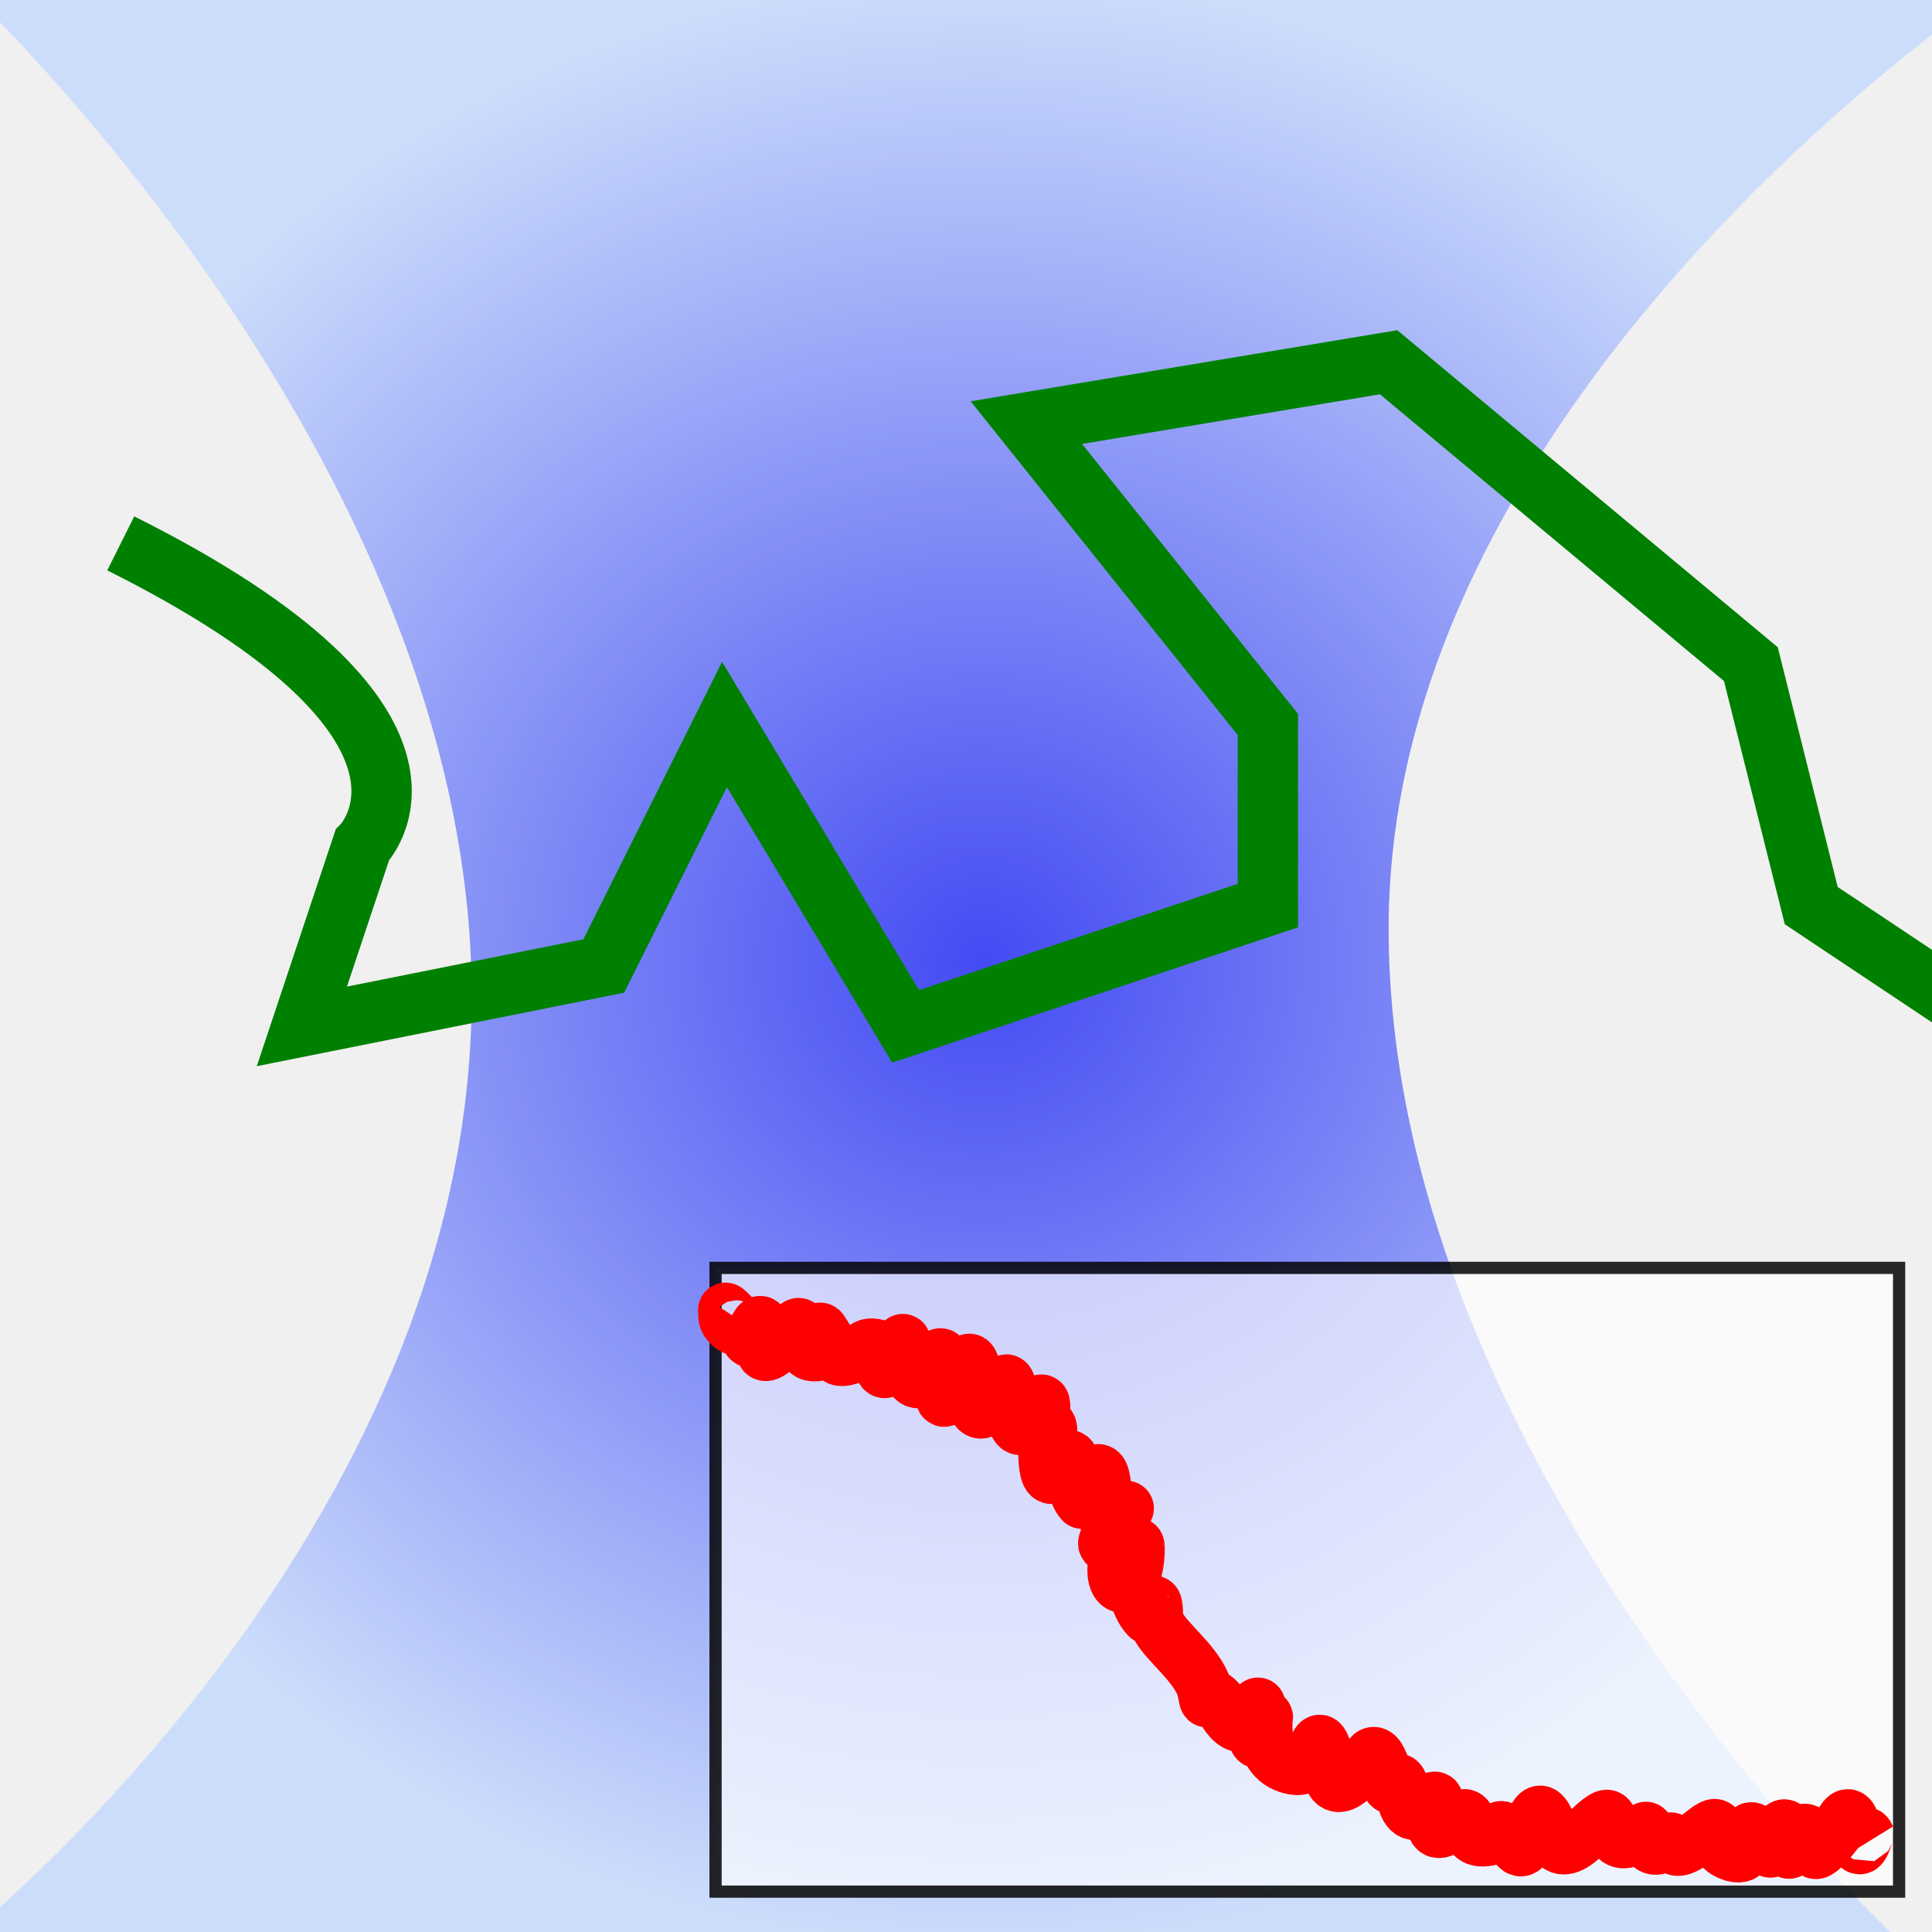
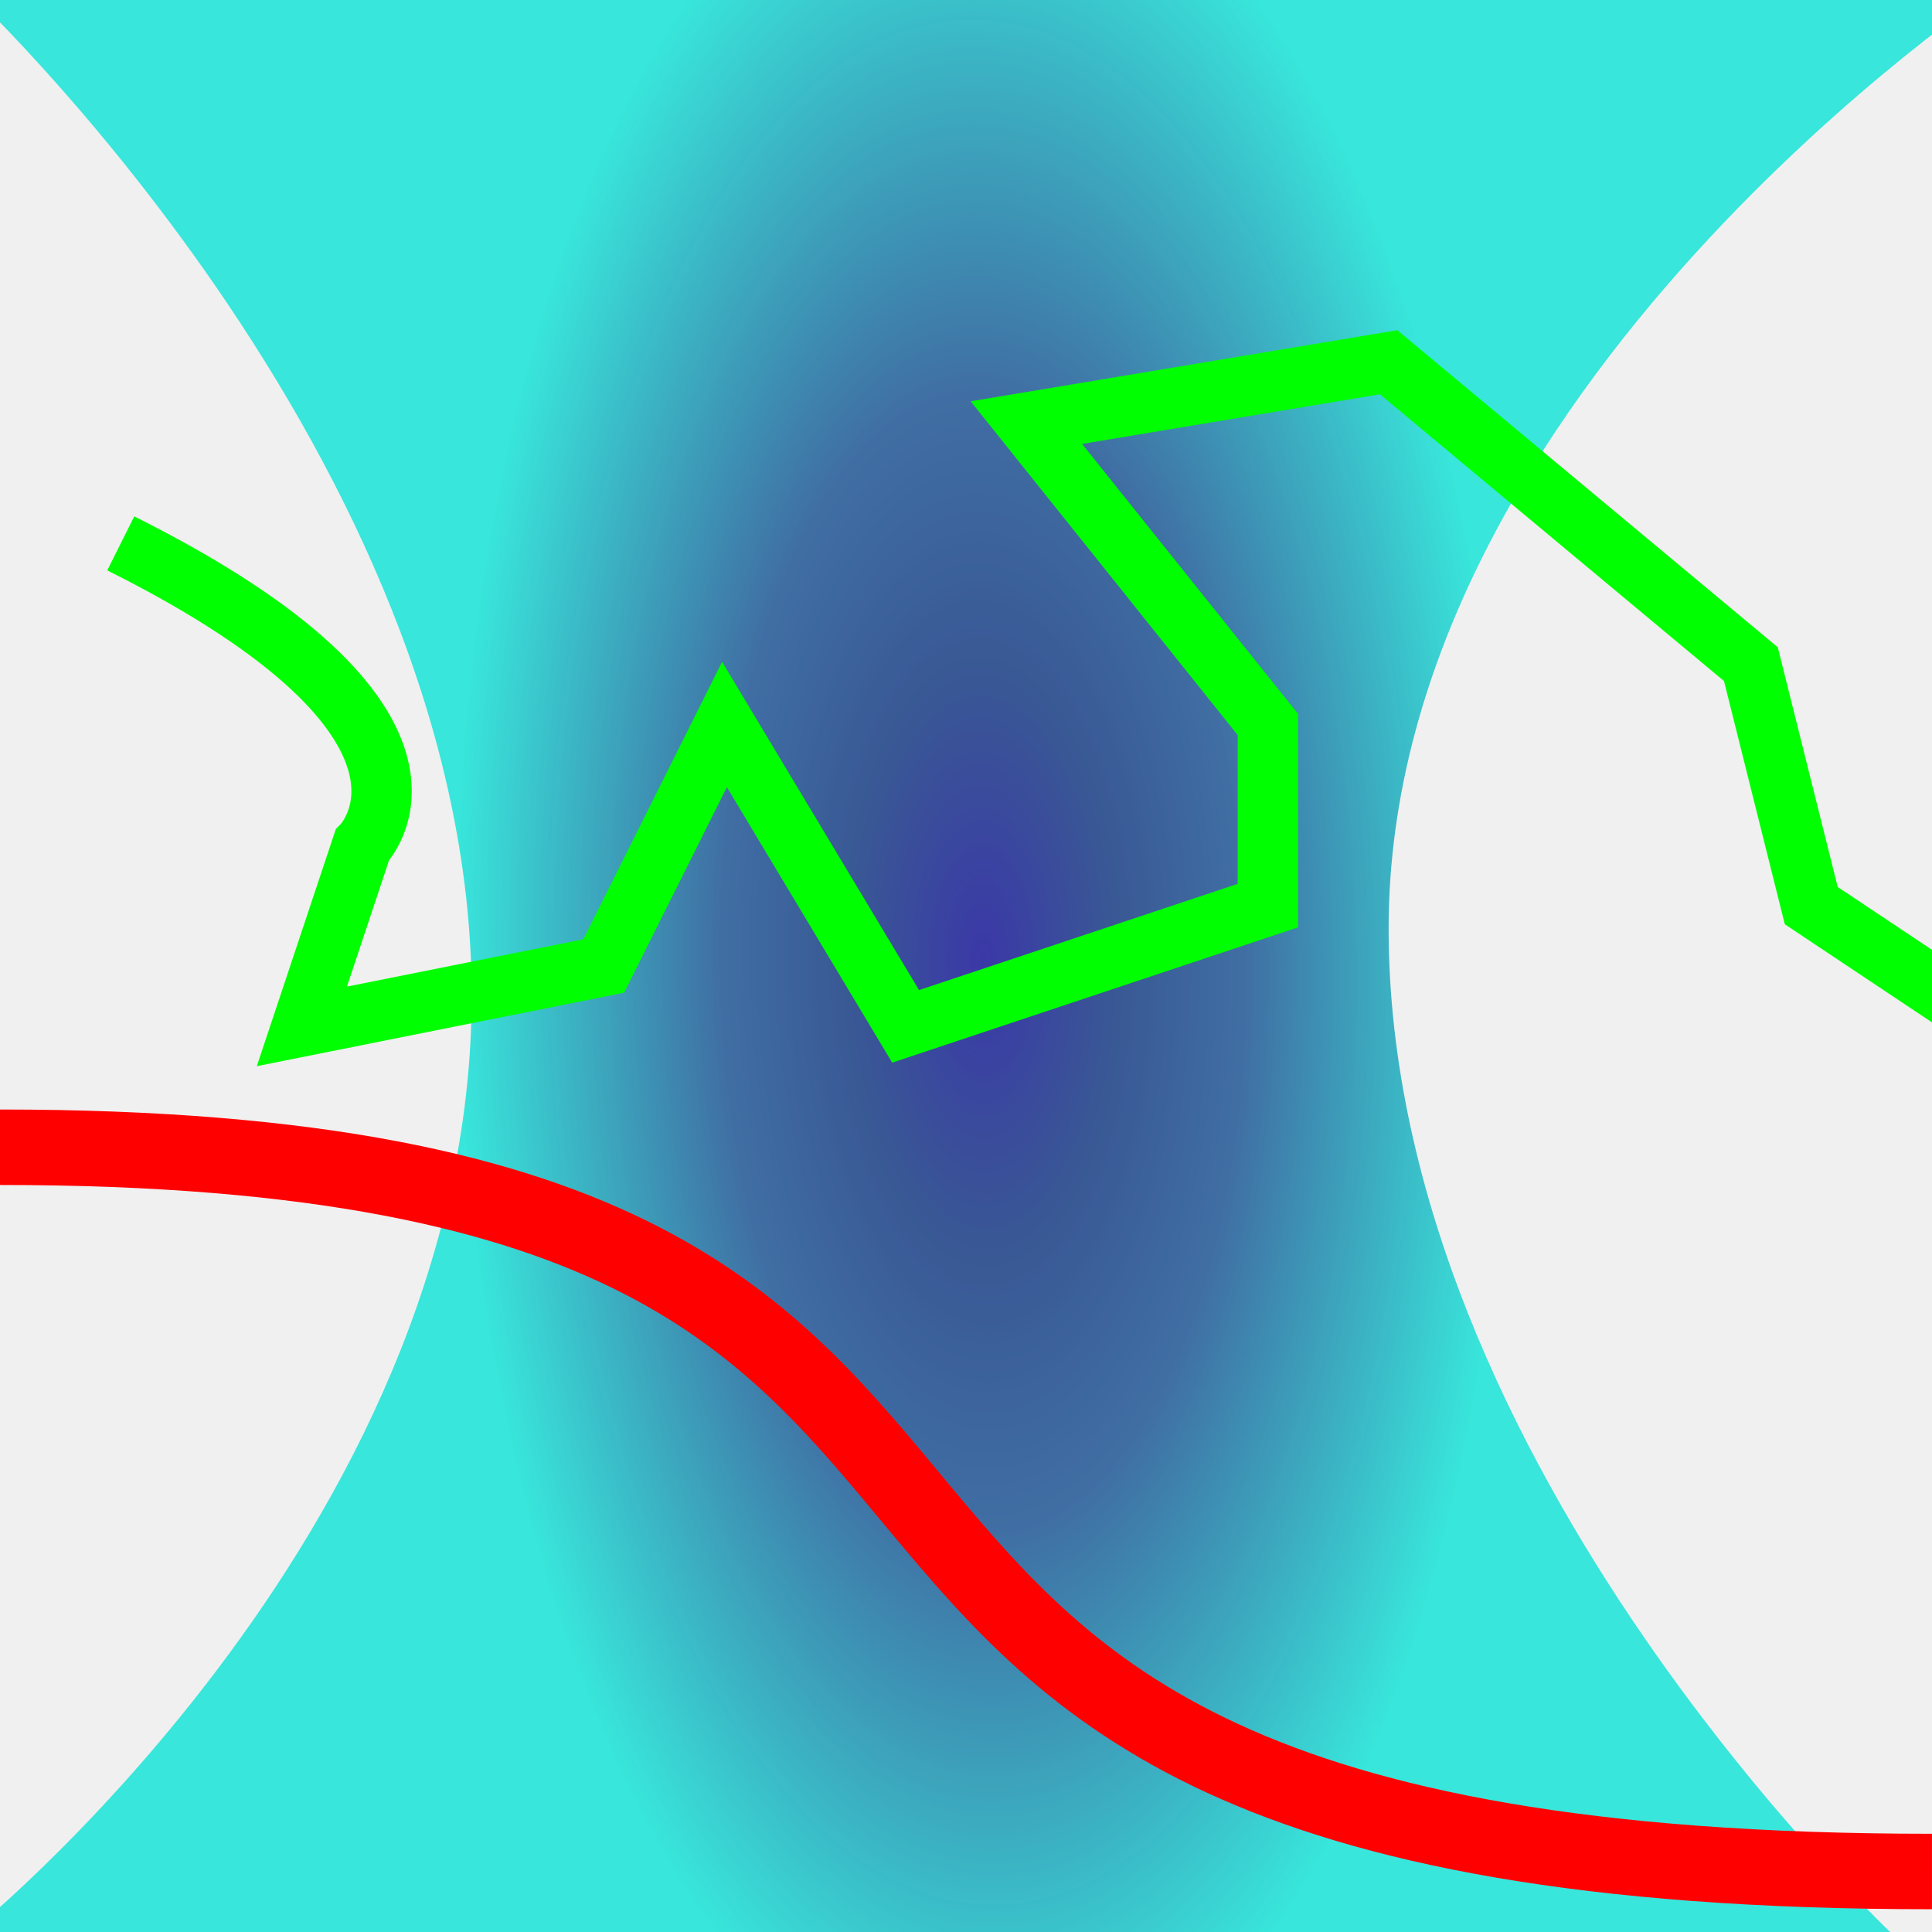
<svg xmlns="http://www.w3.org/2000/svg" xmlns:xlink="http://www.w3.org/1999/xlink" width="128" height="128" id="svg2606" version="1.0">
  <defs id="defs2608">
    <linearGradient id="linearGradient4361">
-       <stop style="stop-color:#1018f4;stop-opacity:1" offset="0" id="stop4363" />
-       <stop style="stop-color:#c2d8ff;stop-opacity:1" offset="1" id="stop4365" />
+       <stop style="stop-color:#040091;stop-opacity:1" offset="0" id="stop4363" />
+       <stop id="stop4330" offset="0.254" style="stop-color:#012a79;stop-opacity:1" />
+       <stop style="stop-color:#0a478d;stop-opacity:1" offset="0.498" id="stop4332" />
+       <stop style="stop-color:#00e3d5;stop-opacity:1" offset="1" id="stop4365" />
    </linearGradient>
    <linearGradient id="linearGradient2797">
      <stop style="stop-color:#000000;stop-opacity:1;" offset="0" id="stop2799" />
      <stop style="stop-color:#484848;stop-opacity:1;" offset="1" id="stop2801" />
    </linearGradient>
    <linearGradient id="linearGradient4526">
      <stop id="stop4528" offset="0" style="stop-color:#ffffff;stop-opacity:0.699;" />
      <stop id="stop4530" offset="1" style="stop-color:#ffffff;stop-opacity:0;" />
    </linearGradient>
    <linearGradient id="linearGradient4255">
      <stop id="stop4257" offset="0" style="stop-color:#000000;stop-opacity:1;" />
      <stop id="stop4259" offset="1" style="stop-color:#000000;stop-opacity:0;" />
    </linearGradient>
    <linearGradient id="linearGradient4516">
      <stop id="stop4518" offset="0" style="stop-color:#62004f;stop-opacity:1;" />
      <stop style="stop-color:#8d2778;stop-opacity:1;" offset="0.146" id="stop7294" />
      <stop id="stop4520" offset="1" style="stop-color:#ff00bf;stop-opacity:1;" />
    </linearGradient>
    <linearGradient id="linearGradient2373">
      <stop id="stop2375" offset="0" style="stop-color:#083e20;stop-opacity:1;" />
      <stop id="stop2377" offset="1" style="stop-color:#245e3e;stop-opacity:1;" />
    </linearGradient>
    <linearGradient id="linearGradient2367">
      <stop id="stop2369" offset="0" style="stop-color:#957d16;stop-opacity:1;" />
      <stop id="stop2371" offset="1" style="stop-color:#927b16;stop-opacity:1;" />
    </linearGradient>
    <linearGradient id="linearGradient2330">
      <stop id="stop2332" offset="0" style="stop-color:#54250d;stop-opacity:1;" />
      <stop id="stop2344" offset="1" style="stop-color:#9f4f19;stop-opacity:1;" />
    </linearGradient>
    <linearGradient id="linearGradient2307">
      <stop id="stop2309" offset="0" style="stop-color:#8a1e51;stop-opacity:1;" />
      <stop id="stop2311" offset="1" style="stop-color:#7e1b4a;stop-opacity:1;" />
    </linearGradient>
    <linearGradient id="linearGradient4498">
      <stop id="stop4500" offset="0" style="stop-color:#1a3b23;stop-opacity:1;" />
      <stop id="stop4510" offset="0.34" style="stop-color:#255431;stop-opacity:1;" />
      <stop id="stop4508" offset="0.42" style="stop-color:#306d40;stop-opacity:1;" />
      <stop id="stop4506" offset="0.62" style="stop-color:#58c977;stop-opacity:1;" />
      <stop id="stop4504" offset="0.64" style="stop-color:#2f6a3f;stop-opacity:1;" />
      <stop id="stop4502" offset="1" style="stop-color:#86ffa7;stop-opacity:1;" />
    </linearGradient>
    <linearGradient id="linearGradient4472">
      <stop id="stop4474" offset="0" style="stop-color:#6a5000;stop-opacity:1;" />
      <stop id="stop4486" offset="0.365" style="stop-color:#b49b1d;stop-opacity:1;" />
      <stop id="stop4484" offset="0.47" style="stop-color:#ffe63b;stop-opacity:1;" />
      <stop id="stop4480" offset="0.62" style="stop-color:#fde55f;stop-opacity:1;" />
      <stop id="stop4482" offset="0.66" style="stop-color:#af8800;stop-opacity:1;" />
      <stop id="stop4476" offset="1" style="stop-color:#fcff96;stop-opacity:1;" />
    </linearGradient>
    <linearGradient id="linearGradient4440">
      <stop id="stop4442" offset="0" style="stop-color:#7c2b00;stop-opacity:1;" />
      <stop id="stop4458" offset="0.353" style="stop-color:#a56116;stop-opacity:1;" />
      <stop id="stop4456" offset="0.425" style="stop-color:#cf982c;stop-opacity:1;" />
      <stop id="stop4452" offset="0.61" style="stop-color:#ffdb59;stop-opacity:1;" />
      <stop id="stop4448" offset="0.64" style="stop-color:#d07100;stop-opacity:1;" />
      <stop id="stop4444" offset="1" style="stop-color:#fff77c;stop-opacity:1;" />
    </linearGradient>
    <linearGradient id="linearGradient4402">
      <stop id="stop4404" offset="0" style="stop-color:#540d0d;stop-opacity:1;" />
      <stop id="stop4462" offset="0.35" style="stop-color:#7e2316;stop-opacity:1;" />
      <stop id="stop4460" offset="0.43" style="stop-color:#a93a1f;stop-opacity:1;" />
      <stop id="stop4410" offset="0.62" style="stop-color:#ff6731;stop-opacity:1;" />
      <stop id="stop4412" offset="0.66" style="stop-color:#9f2819;stop-opacity:1;" />
      <stop id="stop4436" offset="0.77" style="stop-color:#e1734d;stop-opacity:1;" />
      <stop id="stop4406" offset="1" style="stop-color:#ffb47c;stop-opacity:1;" />
    </linearGradient>
    <linearGradient id="linearGradient4352">
      <stop id="stop4354" offset="0" style="stop-color:#833c0b;stop-opacity:1;" />
      <stop id="stop4356" offset="1" style="stop-color:#723409;stop-opacity:1;" />
    </linearGradient>
    <linearGradient id="linearGradient4392">
      <stop id="stop4394" offset="0" style="stop-color:#214b2c;stop-opacity:1;" />
      <stop id="stop4396" offset="1" style="stop-color:#1a3b23;stop-opacity:1;" />
    </linearGradient>
    <linearGradient id="linearGradient4360">
      <stop id="stop4362" offset="0" style="stop-color:#83190b;stop-opacity:1;" />
      <stop id="stop4364" offset="1" style="stop-color:#721509;stop-opacity:1;" />
    </linearGradient>
    <linearGradient id="linearGradient4382">
      <stop id="stop4384" offset="0" style="stop-color:#7e5c08;stop-opacity:1;" />
      <stop id="stop4386" offset="1" style="stop-color:#6e4b11;stop-opacity:1;" />
    </linearGradient>
    <linearGradient id="linearGradient4321">
      <stop id="stop4323" offset="0" style="stop-color:#b20033;stop-opacity:1;" />
      <stop id="stop4337" offset="0.46" style="stop-color:#ff7cba;stop-opacity:1;" />
      <stop id="stop4339" offset="0.55" style="stop-color:#9c225b;stop-opacity:1;" />
      <stop id="stop4325" offset="1" style="stop-color:#ff7ca1;stop-opacity:1;" />
    </linearGradient>
    <linearGradient id="linearGradient4368">
      <stop id="stop4370" offset="0" style="stop-color:#8a1e51;stop-opacity:1;" />
      <stop id="stop4372" offset="1" style="stop-color:#7e1b4a;stop-opacity:1;" />
    </linearGradient>
    <linearGradient id="linearGradient4273">
      <stop id="stop4275" offset="0" style="stop-color:#590012;stop-opacity:1;" />
      <stop id="stop4466" offset="0.93" style="stop-color:#a3211f;stop-opacity:1;" />
      <stop id="stop4468" offset="0.94" style="stop-color:#650014;stop-opacity:1;" />
      <stop id="stop4277" offset="1" style="stop-color:#ee6c68;stop-opacity:1;" />
    </linearGradient>
    <linearGradient id="linearGradient2441">
      <stop id="stop2443" offset="0" style="stop-color:#b0e9c0;stop-opacity:1;" />
      <stop id="stop2445" offset="1" style="stop-color:#75df92;stop-opacity:1;" />
    </linearGradient>
    <linearGradient id="linearGradient2447">
      <stop id="stop2449" offset="0" style="stop-color:#ffd625;stop-opacity:1;" />
      <stop id="stop2451" offset="1" style="stop-color:#fff0ab;stop-opacity:1;" />
    </linearGradient>
    <linearGradient id="linearGradient2453">
      <stop id="stop2455" offset="0" style="stop-color:#f6b94e;stop-opacity:1;" />
      <stop id="stop2457" offset="1" style="stop-color:#ffc340;stop-opacity:1;" />
    </linearGradient>
    <linearGradient id="linearGradient2463">
      <stop id="stop2465" offset="0" style="stop-color:#fda5cf;stop-opacity:1;" />
      <stop id="stop2467" offset="1" style="stop-color:#ce2c79;stop-opacity:1;" />
    </linearGradient>
    <linearGradient id="linearGradient2469">
      <stop id="stop2471" offset="0" style="stop-color:#f6754e;stop-opacity:1;" />
      <stop id="stop2473" offset="1" style="stop-color:#ffa879;stop-opacity:1;" />
    </linearGradient>
    <linearGradient id="linearGradient2785">
      <stop style="stop-color:#000000;stop-opacity:0;" offset="0" id="stop2787" />
      <stop style="stop-color:#000000;stop-opacity:0.498;" offset="0.36" id="stop2793" />
      <stop style="stop-color:#000000;stop-opacity:0;" offset="1" id="stop2789" />
    </linearGradient>
    <linearGradient id="linearGradient2713">
      <stop id="stop2715" offset="0" style="stop-color:#b20033;stop-opacity:1;" />
      <stop id="stop2721" offset="1" style="stop-color:#ffe77c;stop-opacity:1;" />
    </linearGradient>
    <linearGradient id="linearGradient2823">
      <stop style="stop-color:#4d3719;stop-opacity:1;" offset="0" id="stop2825" />
      <stop style="stop-color:#ddae66;stop-opacity:1;" offset="0.7" id="stop2866" />
      <stop style="stop-color:#b2731c;stop-opacity:1;" offset="1" id="stop2827" />
    </linearGradient>
    <linearGradient xlink:href="#linearGradient2823" id="linearGradient4595" gradientUnits="userSpaceOnUse" gradientTransform="scale(1.121629,0.891561)" x1="261.132" y1="710.771" x2="267.062" y2="710.771" />
    <linearGradient id="linearGradient3185">
      <stop id="stop3187" offset="0" style="stop-color:#50a3f7;stop-opacity:1;" />
      <stop id="stop3189" offset="1" style="stop-color:#002ea8;stop-opacity:1;" />
    </linearGradient>
    <linearGradient id="linearGradient10207">
      <stop style="stop-color:#a2a2a2;stop-opacity:1;" offset="0" id="stop10209" />
      <stop style="stop-color:#ffffff;stop-opacity:1;" offset="1" id="stop10211" />
    </linearGradient>
    <linearGradient id="XMLID_12_" gradientUnits="userSpaceOnUse" x1="96" y1="104" x2="88" y2="96">
      <stop offset="0" style="stop-color:#888A85" id="stop83" />
      <stop offset="0.007" style="stop-color:#8C8E89" id="stop85" />
      <stop offset="0.067" style="stop-color:#ABACA9" id="stop87" />
      <stop offset="0.135" style="stop-color:#C5C6C4" id="stop89" />
      <stop offset="0.265" style="stop-color:#DBDBDA" id="stop91" />
      <stop offset="0.376" style="stop-color:#EBEBEB" id="stop93" />
      <stop offset="0.487" style="stop-color:#F7F7F6" id="stop95" />
      <stop offset="0.632" style="stop-color:#FDFDFD" id="stop97" />
      <stop offset="1" style="stop-color:#FFFFFF" id="stop99" />
    </linearGradient>
    <radialGradient id="XMLID_8_" cx="102" cy="112.305" r="139.559" gradientUnits="userSpaceOnUse">
      <stop offset="0" style="stop-color:#b7b8b9;stop-opacity:1;" id="stop41" />
      <stop offset="0.189" style="stop-color:#ECECEC" id="stop47" />
      <stop offset="0.257" style="stop-color:#FAFAFA" id="stop49" />
      <stop offset="0.301" style="stop-color:#FFFFFF" id="stop51" />
      <stop offset="0.531" style="stop-color:#FAFAFA" id="stop53" />
      <stop offset="0.845" style="stop-color:#EBECEC" id="stop55" />
      <stop offset="1" style="stop-color:#E1E2E3" id="stop57" />
    </radialGradient>
    <clipPath clipPathUnits="userSpaceOnUse" id="clipPath7084">
      <path style="fill:#000000;fill-opacity:1;fill-rule:evenodd;stroke:none;stroke-width:1px;stroke-linecap:butt;stroke-linejoin:miter;stroke-opacity:1" d="M 72,88 L 40,120 L 32,120 L 32,80 L 72,80 L 72,88 z" id="path7086" />
    </clipPath>
    <linearGradient xlink:href="#linearGradient3185" id="linearGradient3032" gradientUnits="userSpaceOnUse" gradientTransform="matrix(1.345795,0,0,2.122978,538.3343,16.94757)" x1="-263.29" y1="56.714" x2="-263.142" y2="8.871" />
    <linearGradient xlink:href="#linearGradient2823" id="linearGradient3034" gradientUnits="userSpaceOnUse" gradientTransform="scale(1.121629,0.891561)" x1="261.132" y1="710.771" x2="267.062" y2="710.771" />
    <linearGradient xlink:href="#linearGradient2823" id="linearGradient3036" gradientUnits="userSpaceOnUse" gradientTransform="scale(1.121629,0.891561)" x1="229.561" y1="692.338" x2="276.193" y2="715.247" />
    <linearGradient xlink:href="#linearGradient2823" id="linearGradient3038" gradientUnits="userSpaceOnUse" gradientTransform="scale(1.121629,0.891561)" x1="229.561" y1="692.338" x2="276.193" y2="715.247" />
    <linearGradient xlink:href="#linearGradient2823" id="linearGradient3040" gradientUnits="userSpaceOnUse" gradientTransform="scale(1.121629,0.891561)" x1="229.561" y1="692.338" x2="276.193" y2="715.247" />
    <linearGradient xlink:href="#linearGradient2823" id="linearGradient3042" gradientUnits="userSpaceOnUse" gradientTransform="scale(1.121629,0.891561)" x1="229.561" y1="692.338" x2="276.193" y2="715.247" />
    <linearGradient xlink:href="#linearGradient2823" id="linearGradient3044" gradientUnits="userSpaceOnUse" gradientTransform="scale(1.121629,0.891561)" x1="229.561" y1="692.338" x2="276.193" y2="715.247" />
    <linearGradient xlink:href="#linearGradient2713" id="linearGradient3046" gradientUnits="userSpaceOnUse" gradientTransform="scale(0.625932,1.597617)" x1="542.852" y1="330.59" x2="554.732" y2="359.371" />
    <linearGradient xlink:href="#linearGradient2785" id="linearGradient3048" gradientUnits="userSpaceOnUse" gradientTransform="matrix(0.453732,0,0,0.488954,57.57699,-173.4241)" x1="277.573" y1="521.611" x2="316.569" y2="527.435" />
    <linearGradient xlink:href="#linearGradient2469" id="linearGradient3050" gradientUnits="userSpaceOnUse" gradientTransform="matrix(0.852829,0,0,1.172568,-12.28101,22.44028)" x1="257.995" y1="431.381" x2="274.716" y2="420.003" />
    <linearGradient xlink:href="#linearGradient2463" id="linearGradient3052" gradientUnits="userSpaceOnUse" gradientTransform="scale(0.852829,1.172568)" x1="258.13" y1="442.669" x2="247.025" y2="456.033" />
    <linearGradient xlink:href="#linearGradient2453" id="linearGradient3054" gradientUnits="userSpaceOnUse" gradientTransform="scale(0.852829,1.172568)" x1="262.957" y1="463.824" x2="271.316" y2="446.717" />
    <linearGradient xlink:href="#linearGradient2447" id="linearGradient3056" gradientUnits="userSpaceOnUse" gradientTransform="scale(0.852829,1.172568)" x1="269.879" y1="468.316" x2="274.636" y2="450.72" />
    <linearGradient xlink:href="#linearGradient2441" id="linearGradient3058" gradientUnits="userSpaceOnUse" gradientTransform="scale(0.852829,1.172568)" x1="273.209" y1="455.331" x2="276.428" y2="474.11" />
    <linearGradient xlink:href="#linearGradient4273" id="linearGradient3060" gradientUnits="userSpaceOnUse" gradientTransform="matrix(0.811924,0,0,0.273245,55.77949,-173.6434)" x1="105.414" y1="673.699" x2="274.533" y2="691.371" />
    <linearGradient xlink:href="#linearGradient4368" id="linearGradient3062" gradientUnits="userSpaceOnUse" gradientTransform="matrix(0.441119,0,0,0.502935,55.77949,-173.6434)" x1="185.727" y1="378.454" x2="266.983" y2="378.454" />
    <linearGradient xlink:href="#linearGradient4321" id="linearGradient3064" gradientUnits="userSpaceOnUse" gradientTransform="matrix(0.310584,0,0,0.714313,55.77949,-173.6434)" x1="683.1" y1="231.876" x2="720.634" y2="271.915" />
    <linearGradient xlink:href="#linearGradient4382" id="linearGradient3066" gradientUnits="userSpaceOnUse" gradientTransform="matrix(0.484895,0,0,0.457531,55.82726,-173.6161)" x1="185.365" y1="498.744" x2="246.535" y2="442.276" />
    <linearGradient xlink:href="#linearGradient4360" id="linearGradient3068" gradientUnits="userSpaceOnUse" gradientTransform="matrix(0.465924,0,0,0.47616,55.77949,-173.6434)" x1="177.64" y1="411.452" x2="275.485" y2="411.452" />
    <linearGradient xlink:href="#linearGradient4392" id="linearGradient3070" gradientUnits="userSpaceOnUse" gradientTransform="matrix(0.534168,0,0,0.415327,55.82726,-173.6161)" x1="170.544" y1="569.892" x2="233.747" y2="533.101" />
    <linearGradient xlink:href="#linearGradient4352" id="linearGradient3072" gradientUnits="userSpaceOnUse" gradientTransform="matrix(0.476543,0,0,0.46555,55.77949,-173.6434)" x1="178.402" y1="433.927" x2="274.363" y2="433.927" />
    <linearGradient xlink:href="#linearGradient4402" id="linearGradient3074" gradientUnits="userSpaceOnUse" gradientTransform="matrix(0.400366,0,0,0.554129,55.74058,-173.7136)" x1="438.624" y1="302.29" x2="560.685" y2="400.819" />
    <linearGradient xlink:href="#linearGradient4440" id="linearGradient3076" gradientUnits="userSpaceOnUse" gradientTransform="matrix(0.395673,0,0,0.560701,55.96081,-173.4701)" x1="426.255" y1="315.437" x2="542.826" y2="426.811" />
    <linearGradient xlink:href="#linearGradient4472" id="linearGradient3078" gradientUnits="userSpaceOnUse" gradientTransform="matrix(0.410011,0,0,0.541094,55.77949,-173.6434)" x1="407.202" y1="340.132" x2="509.365" y2="443.406" />
    <linearGradient xlink:href="#linearGradient4498" id="linearGradient3080" gradientUnits="userSpaceOnUse" gradientTransform="matrix(0.402062,0,0,0.551792,55.77949,-173.6434)" x1="410.687" y1="351.945" x2="496.011" y2="446.425" />
    <linearGradient xlink:href="#linearGradient2307" id="linearGradient3082" gradientUnits="userSpaceOnUse" gradientTransform="scale(0.852829,1.172568)" x1="249.71" y1="470.676" x2="285.551" y2="455.346" />
    <linearGradient xlink:href="#linearGradient2330" id="linearGradient3084" gradientUnits="userSpaceOnUse" gradientTransform="matrix(0.852829,0,0,1.172568,-4.61104,-5.494924)" x1="249.71" y1="470.676" x2="268.705" y2="444.599" />
    <linearGradient xlink:href="#linearGradient2367" id="linearGradient3086" gradientUnits="userSpaceOnUse" gradientTransform="scale(0.852829,1.172568)" x1="249.71" y1="470.676" x2="268.705" y2="444.599" />
    <linearGradient xlink:href="#linearGradient2373" id="linearGradient3088" gradientUnits="userSpaceOnUse" gradientTransform="matrix(0.852829,0,0,1.172568,-0.505078,0.252536)" x1="249.71" y1="470.676" x2="268.705" y2="444.599" />
    <linearGradient xlink:href="#linearGradient4516" id="linearGradient3090" gradientUnits="userSpaceOnUse" gradientTransform="matrix(0.480452,0,0,0.461761,55.77949,-173.6434)" x1="299.428" y1="480.611" x2="419.731" y2="503.821" />
    <linearGradient xlink:href="#linearGradient4255" id="linearGradient3092" gradientUnits="userSpaceOnUse" gradientTransform="matrix(0.44753,0,0,0.49573,55.77949,-173.6434)" x1="390.908" y1="442.951" x2="419.73" y2="470.119" />
    <linearGradient xlink:href="#linearGradient4526" id="linearGradient3094" gradientUnits="userSpaceOnUse" gradientTransform="matrix(0.544849,0,0,0.407185,55.77949,-173.6434)" x1="388.855" y1="581.208" x2="355.657" y2="561.592" />
    <linearGradient xlink:href="#linearGradient4526" id="linearGradient3096" gradientUnits="userSpaceOnUse" gradientTransform="matrix(0.544849,0,0,0.407185,55.77949,-173.6434)" x1="391.996" y1="490.368" x2="343.765" y2="472.658" />
    <linearGradient xlink:href="#linearGradient4526" id="linearGradient3098" gradientUnits="userSpaceOnUse" gradientTransform="matrix(0.616893,0,0,0.359632,55.77949,-173.6434)" x1="306.288" y1="672.462" x2="333.499" y2="707.75" />
    <linearGradient xlink:href="#linearGradient2797" id="linearGradient3100" gradientUnits="userSpaceOnUse" gradientTransform="matrix(0.470374,0,0,0.471655,55.77949,-173.6434)" x1="313.857" y1="561.112" x2="355.786" y2="553.297" />
    <linearGradient xlink:href="#linearGradient4526" id="linearGradient3102" gradientUnits="userSpaceOnUse" gradientTransform="matrix(0.414913,0,0,0.534701,55.77949,-173.6434)" x1="336.976" y1="514.064" x2="402.901" y2="491.134" />
    <linearGradient xlink:href="#linearGradient4526" id="linearGradient3104" gradientUnits="userSpaceOnUse" gradientTransform="matrix(0.544849,0,0,0.407185,55.77949,-173.6434)" x1="391.996" y1="490.368" x2="343.765" y2="472.658" />
    <linearGradient xlink:href="#linearGradient4526" id="linearGradient3106" gradientUnits="userSpaceOnUse" gradientTransform="matrix(0.544849,0,0,0.407185,55.77949,-173.6434)" x1="388.855" y1="581.208" x2="355.657" y2="561.592" />
    <linearGradient xlink:href="#linearGradient4526" id="linearGradient3108" gradientUnits="userSpaceOnUse" gradientTransform="matrix(0.616893,0,0,0.359632,55.77949,-173.6434)" x1="322.535" y1="671.365" x2="305.546" y2="703.106" />
-     <radialGradient xlink:href="#linearGradient4361" id="radialGradient4359" cx="44.07" cy="62" fx="44.07" fy="62" r="41.137" gradientTransform="matrix(1.6875,0,0,1.587566,-9.25,-34.67907)" gradientUnits="userSpaceOnUse" />
+     <radialGradient xlink:href="#linearGradient4361" id="radialGradient4359" cx="44.07" cy="62" fx="44.07" fy="62" r="41.137" gradientTransform="matrix(0.8478755,-0.01251136,0.02717182,1.841394,26.06742,-49.86505)" gradientUnits="userSpaceOnUse" />
  </defs>
  <g id="layer1">
    <g id="g4330" transform="translate(-202.5,-19.5)">
      <path style="opacity:0.888;fill:#ffffff;fill-opacity:0.738;stroke:#000000;stroke-width:0.809;stroke-miterlimit:4;stroke-dashoffset:0;stroke-opacity:0.948" d="m 25.666,59.55 78.414,0 0,29.382 -14.731,11.945 -63.683,0 z" id="rect2584-7" />
      <g transform="matrix(0.904492,0,0,0.9262961,6.135743,3.711923)" style="stroke:#0000ff;stroke-width:4;stroke-miterlimit:4;stroke-dasharray:none" id="g3236">
        <path style="fill:none;stroke:#0000ff;stroke-width:4;stroke-linecap:butt;stroke-linejoin:miter;stroke-miterlimit:4;stroke-dasharray:none;stroke-opacity:1" d="m 24,88 4,-16 0,28" id="path3210" />
        <path style="fill:none;stroke:#0000ff;stroke-width:4;stroke-linecap:butt;stroke-linejoin:miter;stroke-miterlimit:4;stroke-dasharray:none;stroke-opacity:1" d="m 28,100 4,-8 4,8 4,-8 4,-28" id="path3212" />
        <path style="fill:none;stroke:#0000ff;stroke-width:4;stroke-linecap:butt;stroke-linejoin:miter;stroke-miterlimit:4;stroke-dasharray:none;stroke-opacity:1" d="m 44,64 4,8 4,-4 0,8" id="path3214" />
        <path style="fill:none;stroke:#0000ff;stroke-width:4;stroke-linecap:butt;stroke-linejoin:miter;stroke-miterlimit:4;stroke-dasharray:none;stroke-opacity:1" d="m 52,76 4,-8" id="path3216" />
        <path style="fill:none;stroke:#0000ff;stroke-width:4;stroke-linecap:butt;stroke-linejoin:miter;stroke-miterlimit:4;stroke-dasharray:none;stroke-opacity:1" d="m 56,68 4,4 8,-8 4,8 4,-4" id="path3218" />
        <path style="fill:none;stroke:#0000ff;stroke-width:4;stroke-linecap:butt;stroke-linejoin:miter;stroke-miterlimit:4;stroke-dasharray:none;stroke-opacity:1" d="m 76,68 4,28 0,-20" id="path3220" />
        <path style="fill:none;stroke:#0000ff;stroke-width:4;stroke-linecap:butt;stroke-linejoin:miter;stroke-miterlimit:4;stroke-dasharray:none;stroke-opacity:1" d="m 80,76 4,-4 0,4" id="path3222" />
        <path style="fill:none;stroke:#0000ff;stroke-width:4;stroke-linecap:butt;stroke-linejoin:miter;stroke-miterlimit:4;stroke-dasharray:none;stroke-opacity:1" d="m 84,76 4,16" id="path3224" />
        <path style="fill:none;stroke:#0000ff;stroke-width:4;stroke-linecap:butt;stroke-linejoin:miter;stroke-miterlimit:4;stroke-dasharray:none;stroke-opacity:1" d="m 88,92 4,8" id="path3226" />
        <path style="fill:none;stroke:#0000ff;stroke-width:4;stroke-linecap:butt;stroke-linejoin:miter;stroke-miterlimit:4;stroke-dasharray:none;stroke-opacity:1" d="M 92,100 92,88" id="path3228" />
        <path style="fill:none;stroke:#0000ff;stroke-width:4;stroke-linecap:butt;stroke-linejoin:miter;stroke-miterlimit:4;stroke-dasharray:none;stroke-opacity:1" d="m 92,88 4,-12 4,4 0,-4" id="path3230" />
        <path style="fill:none;stroke:#0000ff;stroke-width:4;stroke-linecap:butt;stroke-linejoin:miter;stroke-miterlimit:4;stroke-dasharray:none;stroke-opacity:1" d="m 100,76 4,4 4,-4" id="path3232" />
      </g>
    </g>
    <path style="opacity:0.762;fill:url(#radialGradient4359);fill-opacity:1;fill-rule:evenodd;stroke:none;stroke-width:1px;stroke-linecap:butt;stroke-linejoin:miter;stroke-opacity:1" d="m -2.5,-1 135,0 C 132.5,-1 92,25.793 92,61.517 92,97.241 125.75,128.5 125.75,128.5 l -128.25,0 c 0,0 33.75,-26.793 33.75,-62.517 C 31.25,30.259 -2.5,-1 -2.5,-1 Z" id="path4350" />
-     <g id="g4367" transform="translate(230.5,108)">
-       <g transform="translate(-208.5,-38.5)" id="g4346">
-         <rect style="opacity:0.888;fill:#ffffff;fill-opacity:0.738;stroke:#000000;stroke-width:0.809;stroke-miterlimit:4;stroke-dasharray:none;stroke-dashoffset:0;stroke-opacity:0.948" id="rect2584" width="78.414" height="41.326" x="25.407" y="14.5" />
-         <path style="fill:none;stroke:#ff0000;stroke-width:3.661;stroke-linecap:butt;stroke-linejoin:miter;stroke-miterlimit:4;stroke-dasharray:none;stroke-opacity:1" d="m 26.172,17.423 c -0.524,0.796 1.766,1.901 0,0 -0.525,-0.565 1.243,1.078 1.455,1.763 0.2,0.646 0.97,-3.084 0.97,0.783 0,0.786 1.599,-0.938 2.183,-1.567 0.478,-0.514 0.198,1.607 0.97,1.763 1.952,0.394 -0.764,-3.781 1.698,0.196 0.226,0.364 1.253,-0.033 1.94,-0.588 0.236,-0.19 0.97,-0.073 0.97,0.196 0,3.07 0.959,-0.054 1.455,-0.588 0.158,-0.17 0.326,4.175 1.698,1.959 1.512,-2.442 0.554,0.082 0.97,1.763 0.217,0.878 1.94,-4.404 1.94,-1.567 0,3.346 0.703,2.978 2.183,0.588 0.427,-0.69 0.307,4.401 1.455,2.546 1.657,-2.677 0.66,-0.663 1.213,1.567 0.096,0.389 0.362,-0.79 0.243,-1.175 C 47.287,24.327 46.992,29.629 48,28 c 1.593,-2.574 0.681,0.864 1.698,1.959 0.032,0.035 1.455,-4.551 1.455,0.196 0,3.444 2.741,-1.881 0.728,1.371 -1.737,2.805 0.747,-0.064 0.243,1.567 -0.98,3.166 1.213,3.322 1.213,0 0,-1.224 -0.841,2.816 0.728,4.505 0.02,0.021 0.485,-1.998 0.485,0 0,1.201 2.408,2.7 3.153,4.505 0.13,0.316 0.162,0.653 0.243,0.979 0.054,0.216 0.175,-0.893 1.213,0.783 1.011,1.632 1.822,0.774 2.183,-0.392 0.025,-0.08 -0.493,4.732 0.485,0.783 0.097,-0.392 -0.663,2.909 1.94,3.33 1.926,0.311 1.225,-4.259 2.425,0.588 0.436,1.762 2.524,-1.255 2.668,-1.371 0.667,-0.538 1.034,2.64 1.455,1.959 0.89,-1.438 0.234,3.535 2.425,1.175 1.198,-1.29 -0.875,3.253 1.455,1.371 1.911,-1.543 0.255,1.417 2.425,0.979 1.575,-0.318 -0.03,-1.534 1.94,0.588 0.886,0.954 1.043,-4.661 2.183,-0.979 0.766,2.474 2.584,-0.554 3.638,-0.979 0.636,-0.257 -0.003,2.941 2.668,0.783 0.039,-0.032 -0.071,2.016 1.455,0.783 0.626,-0.505 -0.252,1.575 2.183,-0.392 1.944,-1.57 0.244,0.49 1.94,1.175 2.28,0.921 0.05,-3.719 2.668,-0.196 0.08,0.108 1.213,-3.501 1.213,0 0,0.655 1.059,-3.094 1.698,0 0.104,0.505 1.426,-1.127 1.94,-1.959 0.844,-1.364 0.657,3.557 1.455,0.979 0.044,-0.142 0.162,0.261 0.243,0.392" id="path3356" />
-       </g>
-     </g>
-     <path style="fill:none;fill-rule:evenodd;stroke:#008000;stroke-width:4;stroke-linecap:butt;stroke-linejoin:miter;stroke-opacity:1;stroke-miterlimit:4;stroke-dasharray:none" d="m 8,36 c 24,12 16,20 16,20 l -4,12 20,-4 8,-16 12,20 24,-8 0,-12 -16,-20 24,-4 24,20 4,16 12,8 0,0" id="path4372" />
+     <path style="fill:none;fill-rule:evenodd;stroke:#00ff00;stroke-width:4;stroke-linecap:butt;stroke-linejoin:miter;stroke-opacity:1;stroke-miterlimit:4;stroke-dasharray:none" d="m 8,36 c 24,12 16,20 16,20 l -4,12 20,-4 8,-16 12,20 24,-8 0,-12 -16,-20 24,-4 24,20 4,16 12,8 0,0" id="path4372" />
+     <path style="fill:none;fill-rule:evenodd;stroke:#ff0000;stroke-width:5;stroke-linecap:butt;stroke-linejoin:miter;stroke-miterlimit:4;stroke-dasharray:none;stroke-opacity:1" d="M -0.001,76.008 C 84,76 36,124 127.998,123.992" id="path4336" />
  </g>
</svg>
